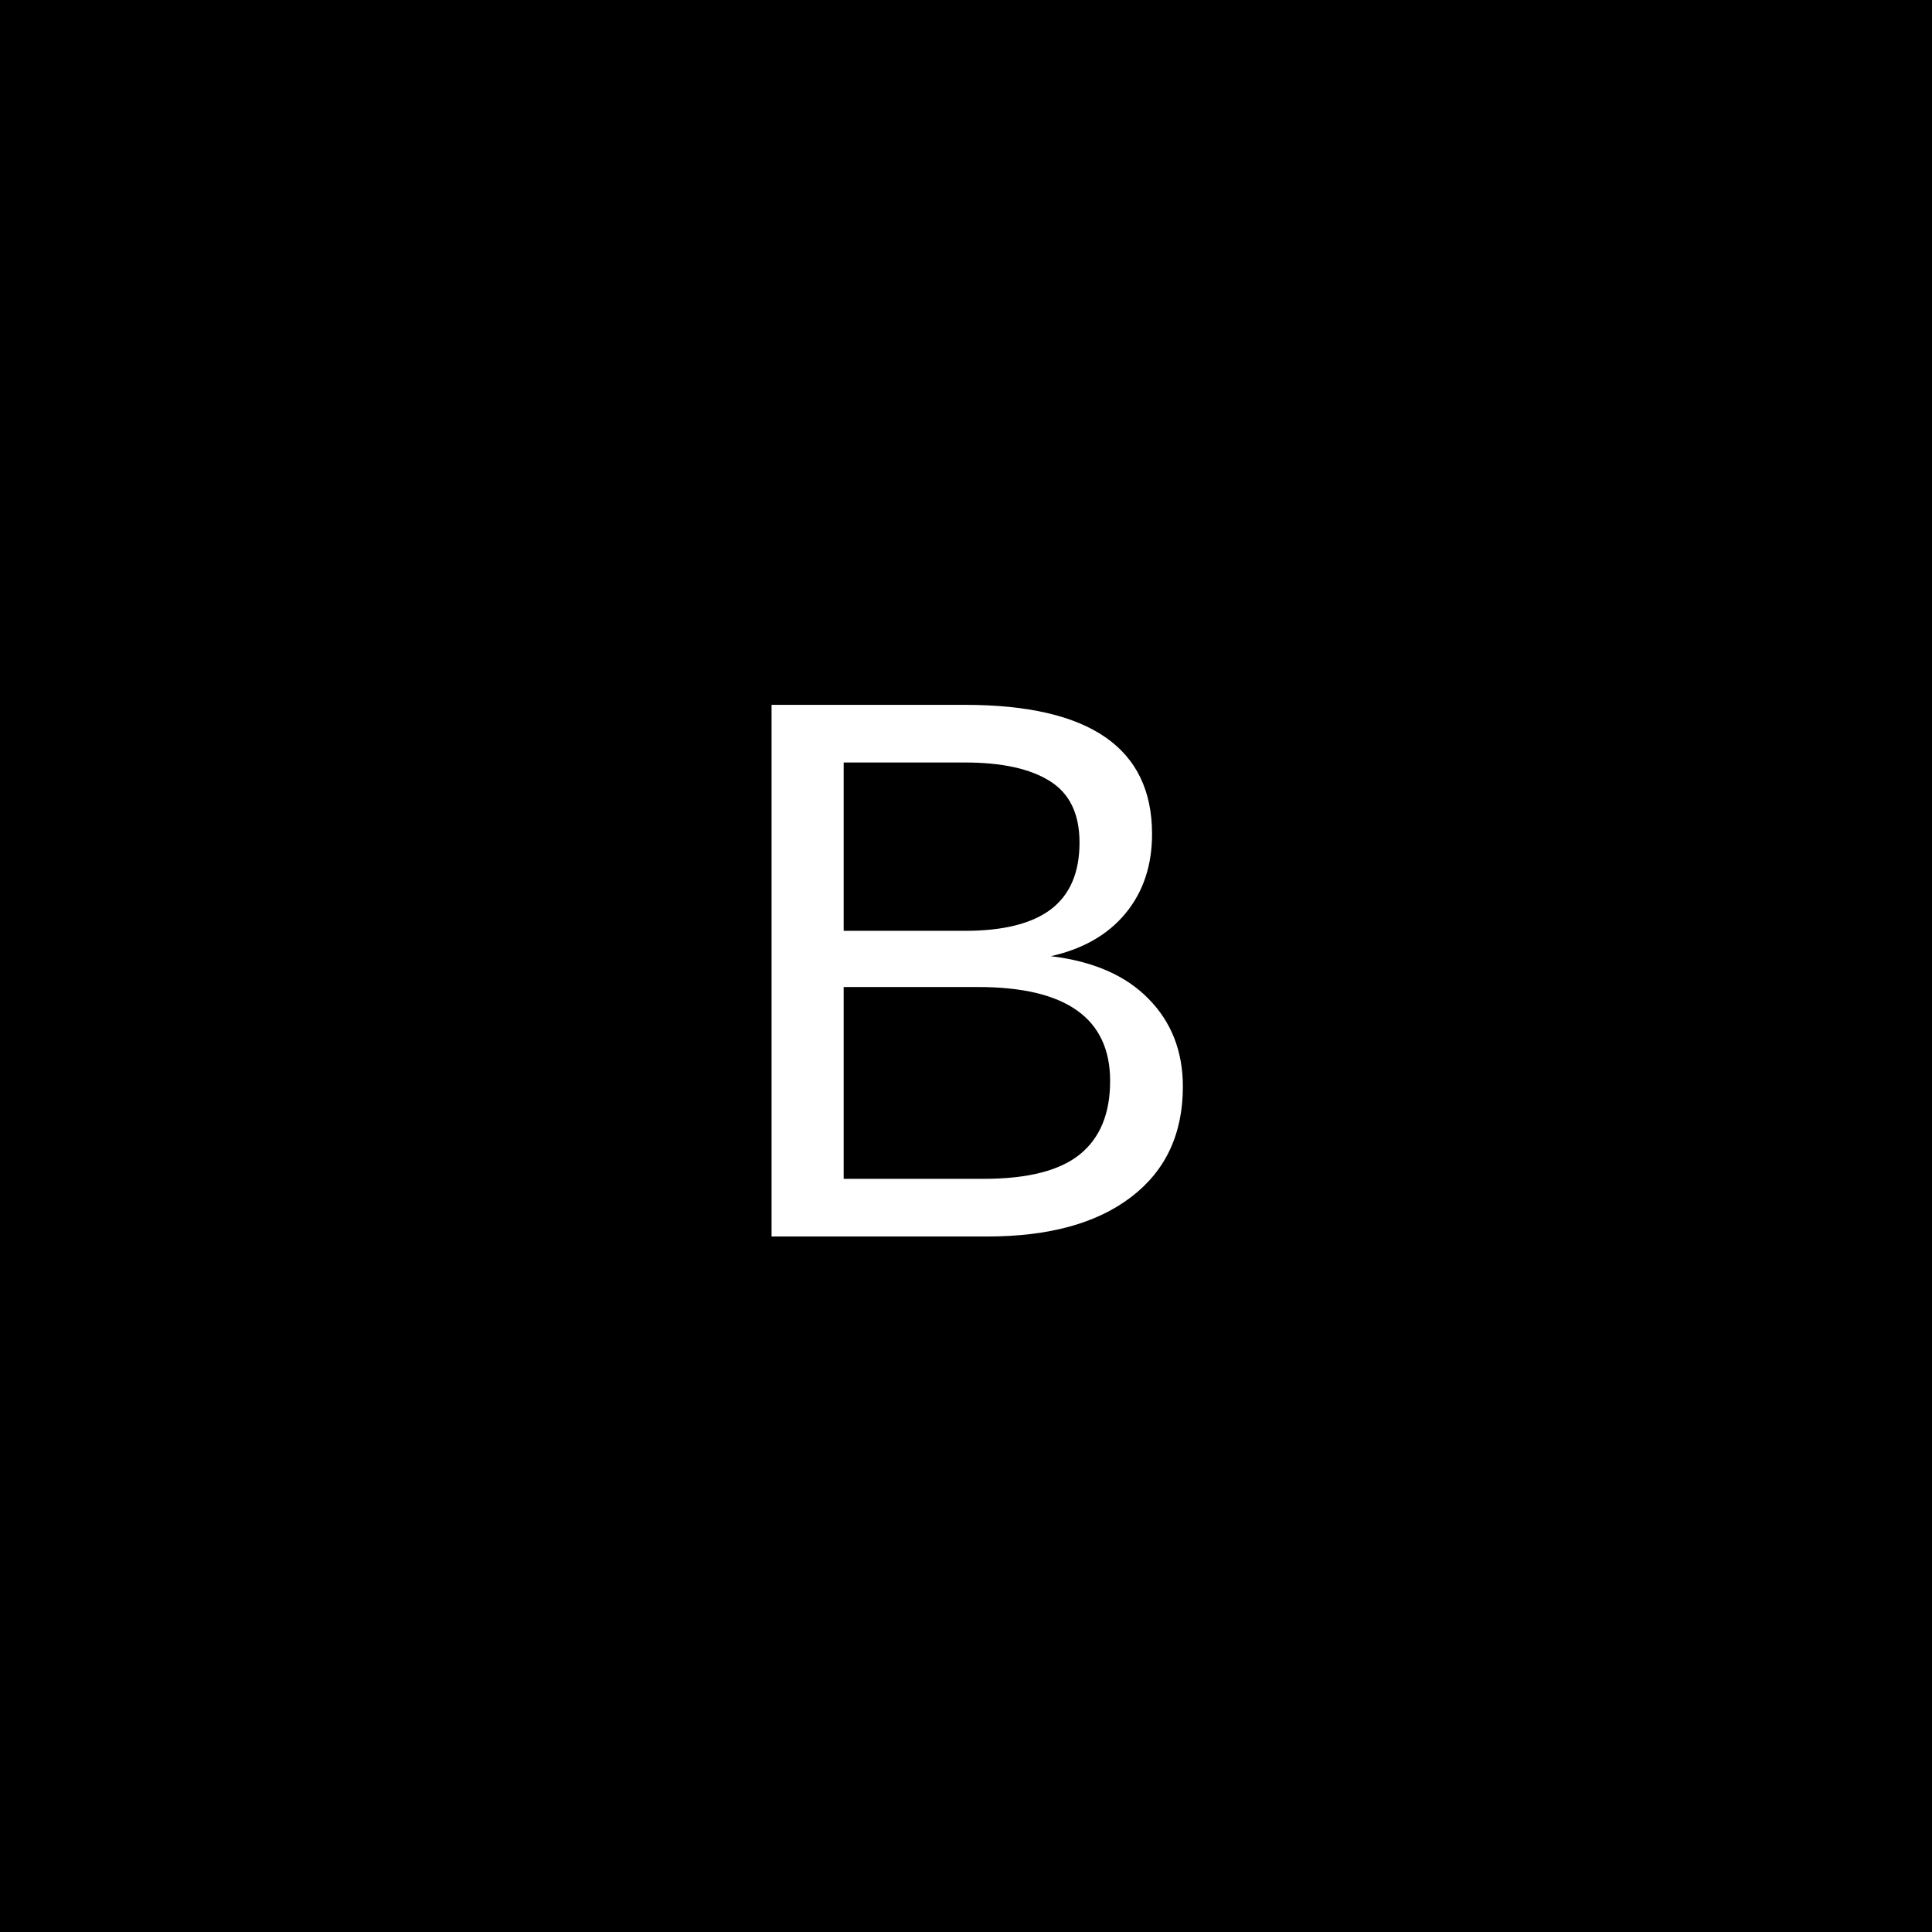
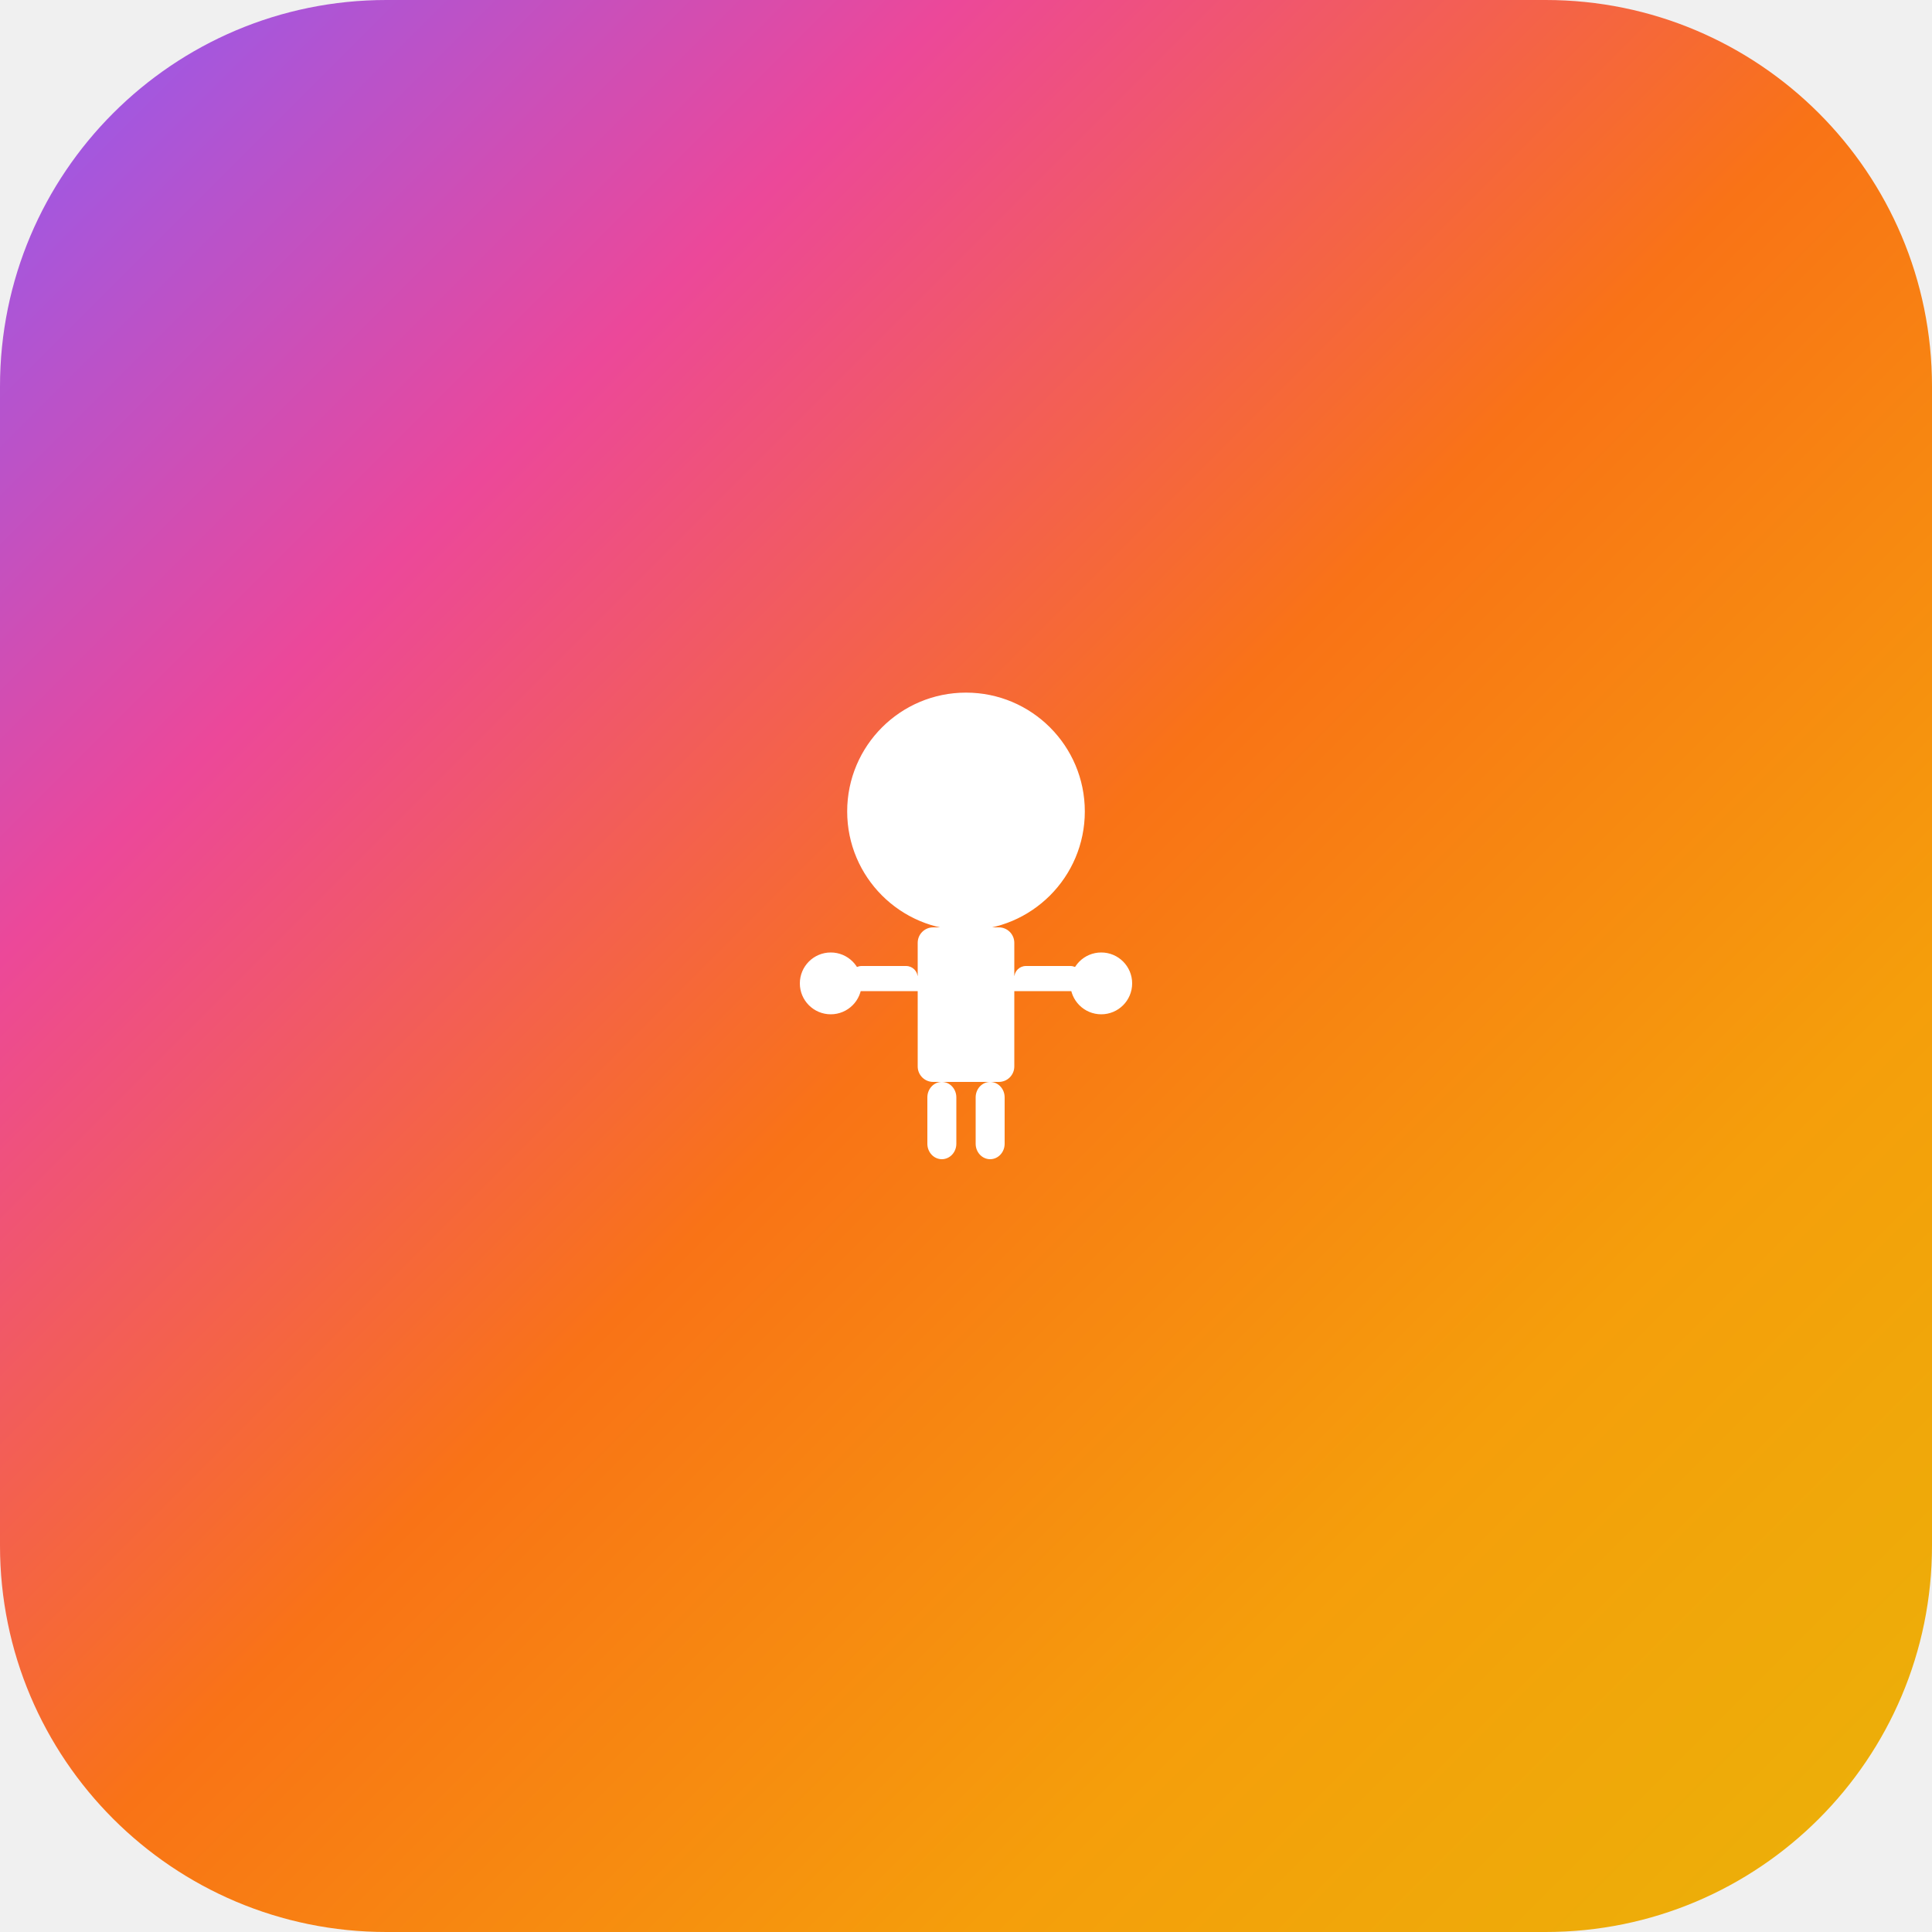
<svg xmlns="http://www.w3.org/2000/svg" width="144" height="144" viewBox="0 0 144 144">
-   <rect width="144" height="144" fill="#000000" />
-   <text x="50%" y="50%" font-family="Arial, sans-serif" font-size="57.6" fill="white" text-anchor="middle" dy="0.35em">B</text>
+   <defs>
+     <linearGradient id="bgGradient" x1="0%" y1="0%" x2="100%" y2="100%">
+       <stop offset="0%" style="stop-color:#8B5CF6;stop-opacity:1" />
+       <stop offset="25%" style="stop-color:#EC4899;stop-opacity:1" />
+       <stop offset="50%" style="stop-color:#F97316;stop-opacity:1" />
+       <stop offset="75%" style="stop-color:#F59E0B;stop-opacity:1" />
+       <stop offset="100%" style="stop-color:#EAB308;stop-opacity:1" />
+     </linearGradient>
+   </defs>
+   <rect width="144" height="144" rx="28.8" fill="url(#bgGradient)" />
+   <g transform="translate(72, 72) scale(0.144)">
+     <circle cx="0" cy="-80" r="60" fill="white" stroke="white" stroke-width="3" />
+     <ellipse cx="0" cy="-80" rx="35" ry="25" fill="none" stroke="white" stroke-width="4" />
+     <rect x="-25" y="-20" width="50" height="80" fill="white" rx="8" />
+     <rect x="-60" y="0" width="35" height="12" fill="white" rx="6" />
+     <rect x="25" y="0" width="35" height="12" fill="white" rx="6" />
+     <rect x="-80" y="5" width="160" height="8" fill="white" rx="4" />
+     <circle cx="-70" cy="9" r="15" fill="white" stroke="white" stroke-width="2" />
+     <circle cx="70" cy="9" r="15" fill="white" stroke="white" stroke-width="2" />
+     <rect x="-20" y="60" width="15" height="40" fill="white" rx="8" />
+     <rect x="5" y="60" width="15" height="40" fill="white" rx="8" />
+   </g>
</svg>
